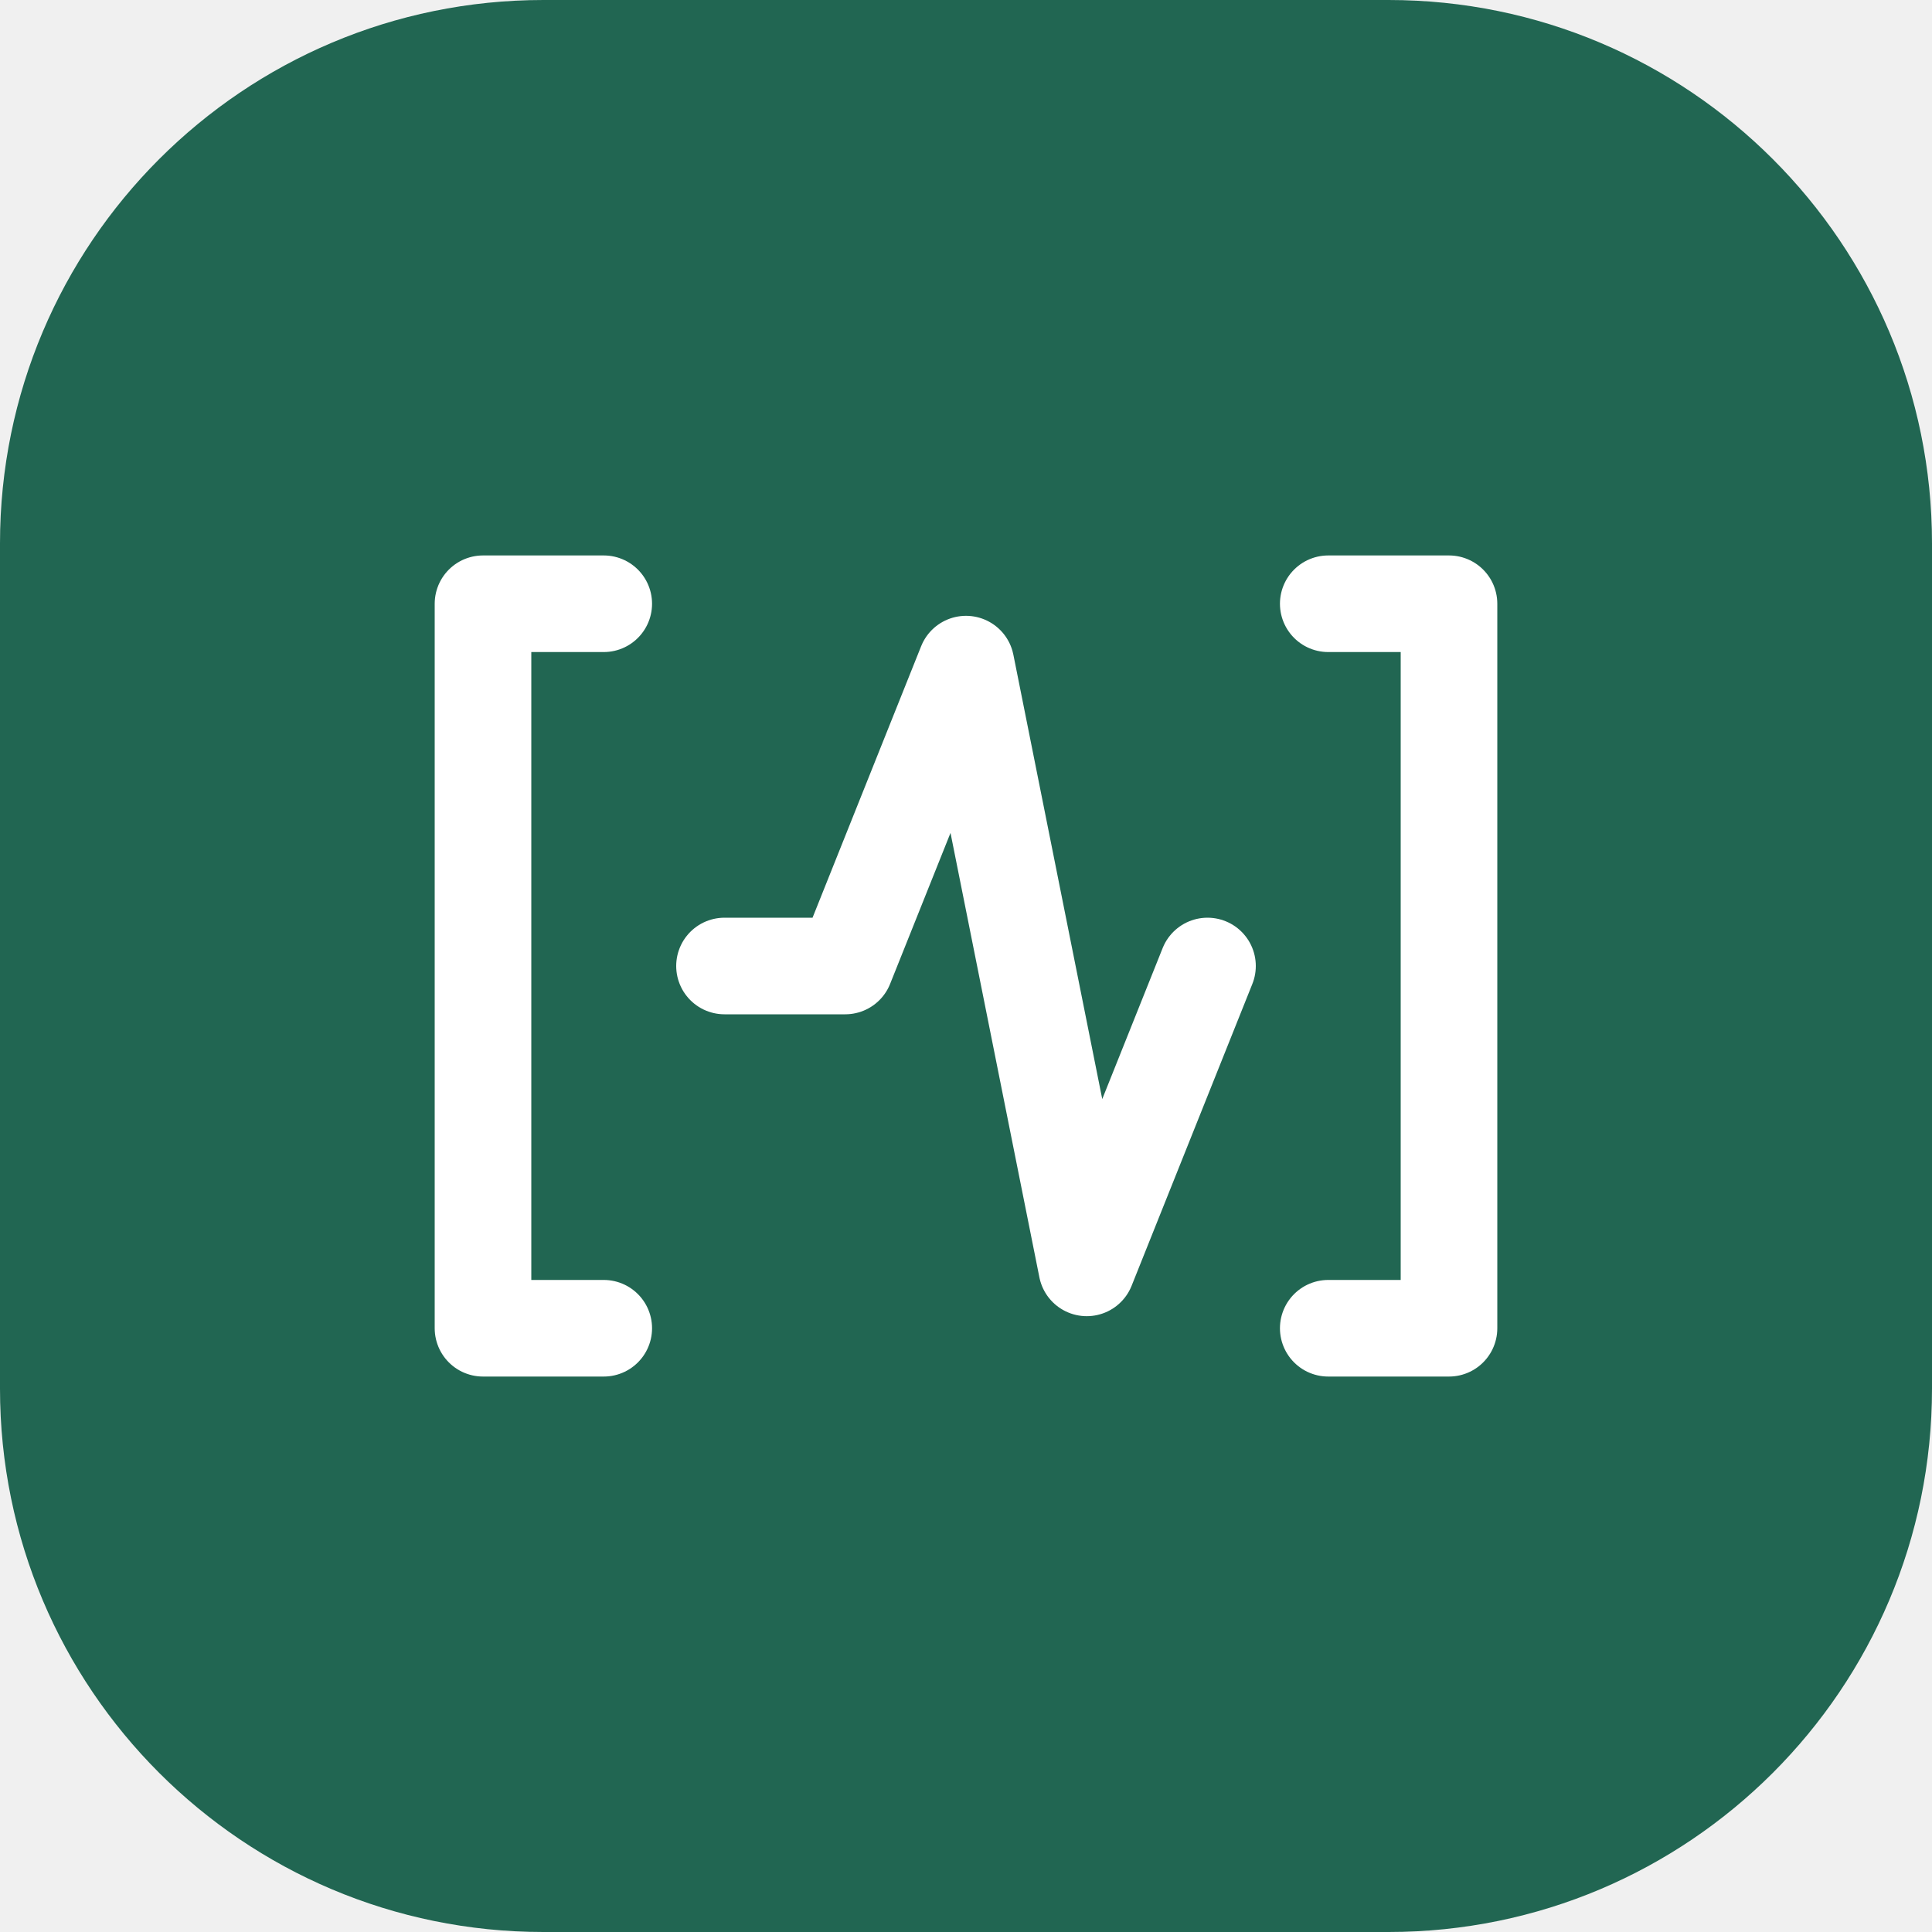
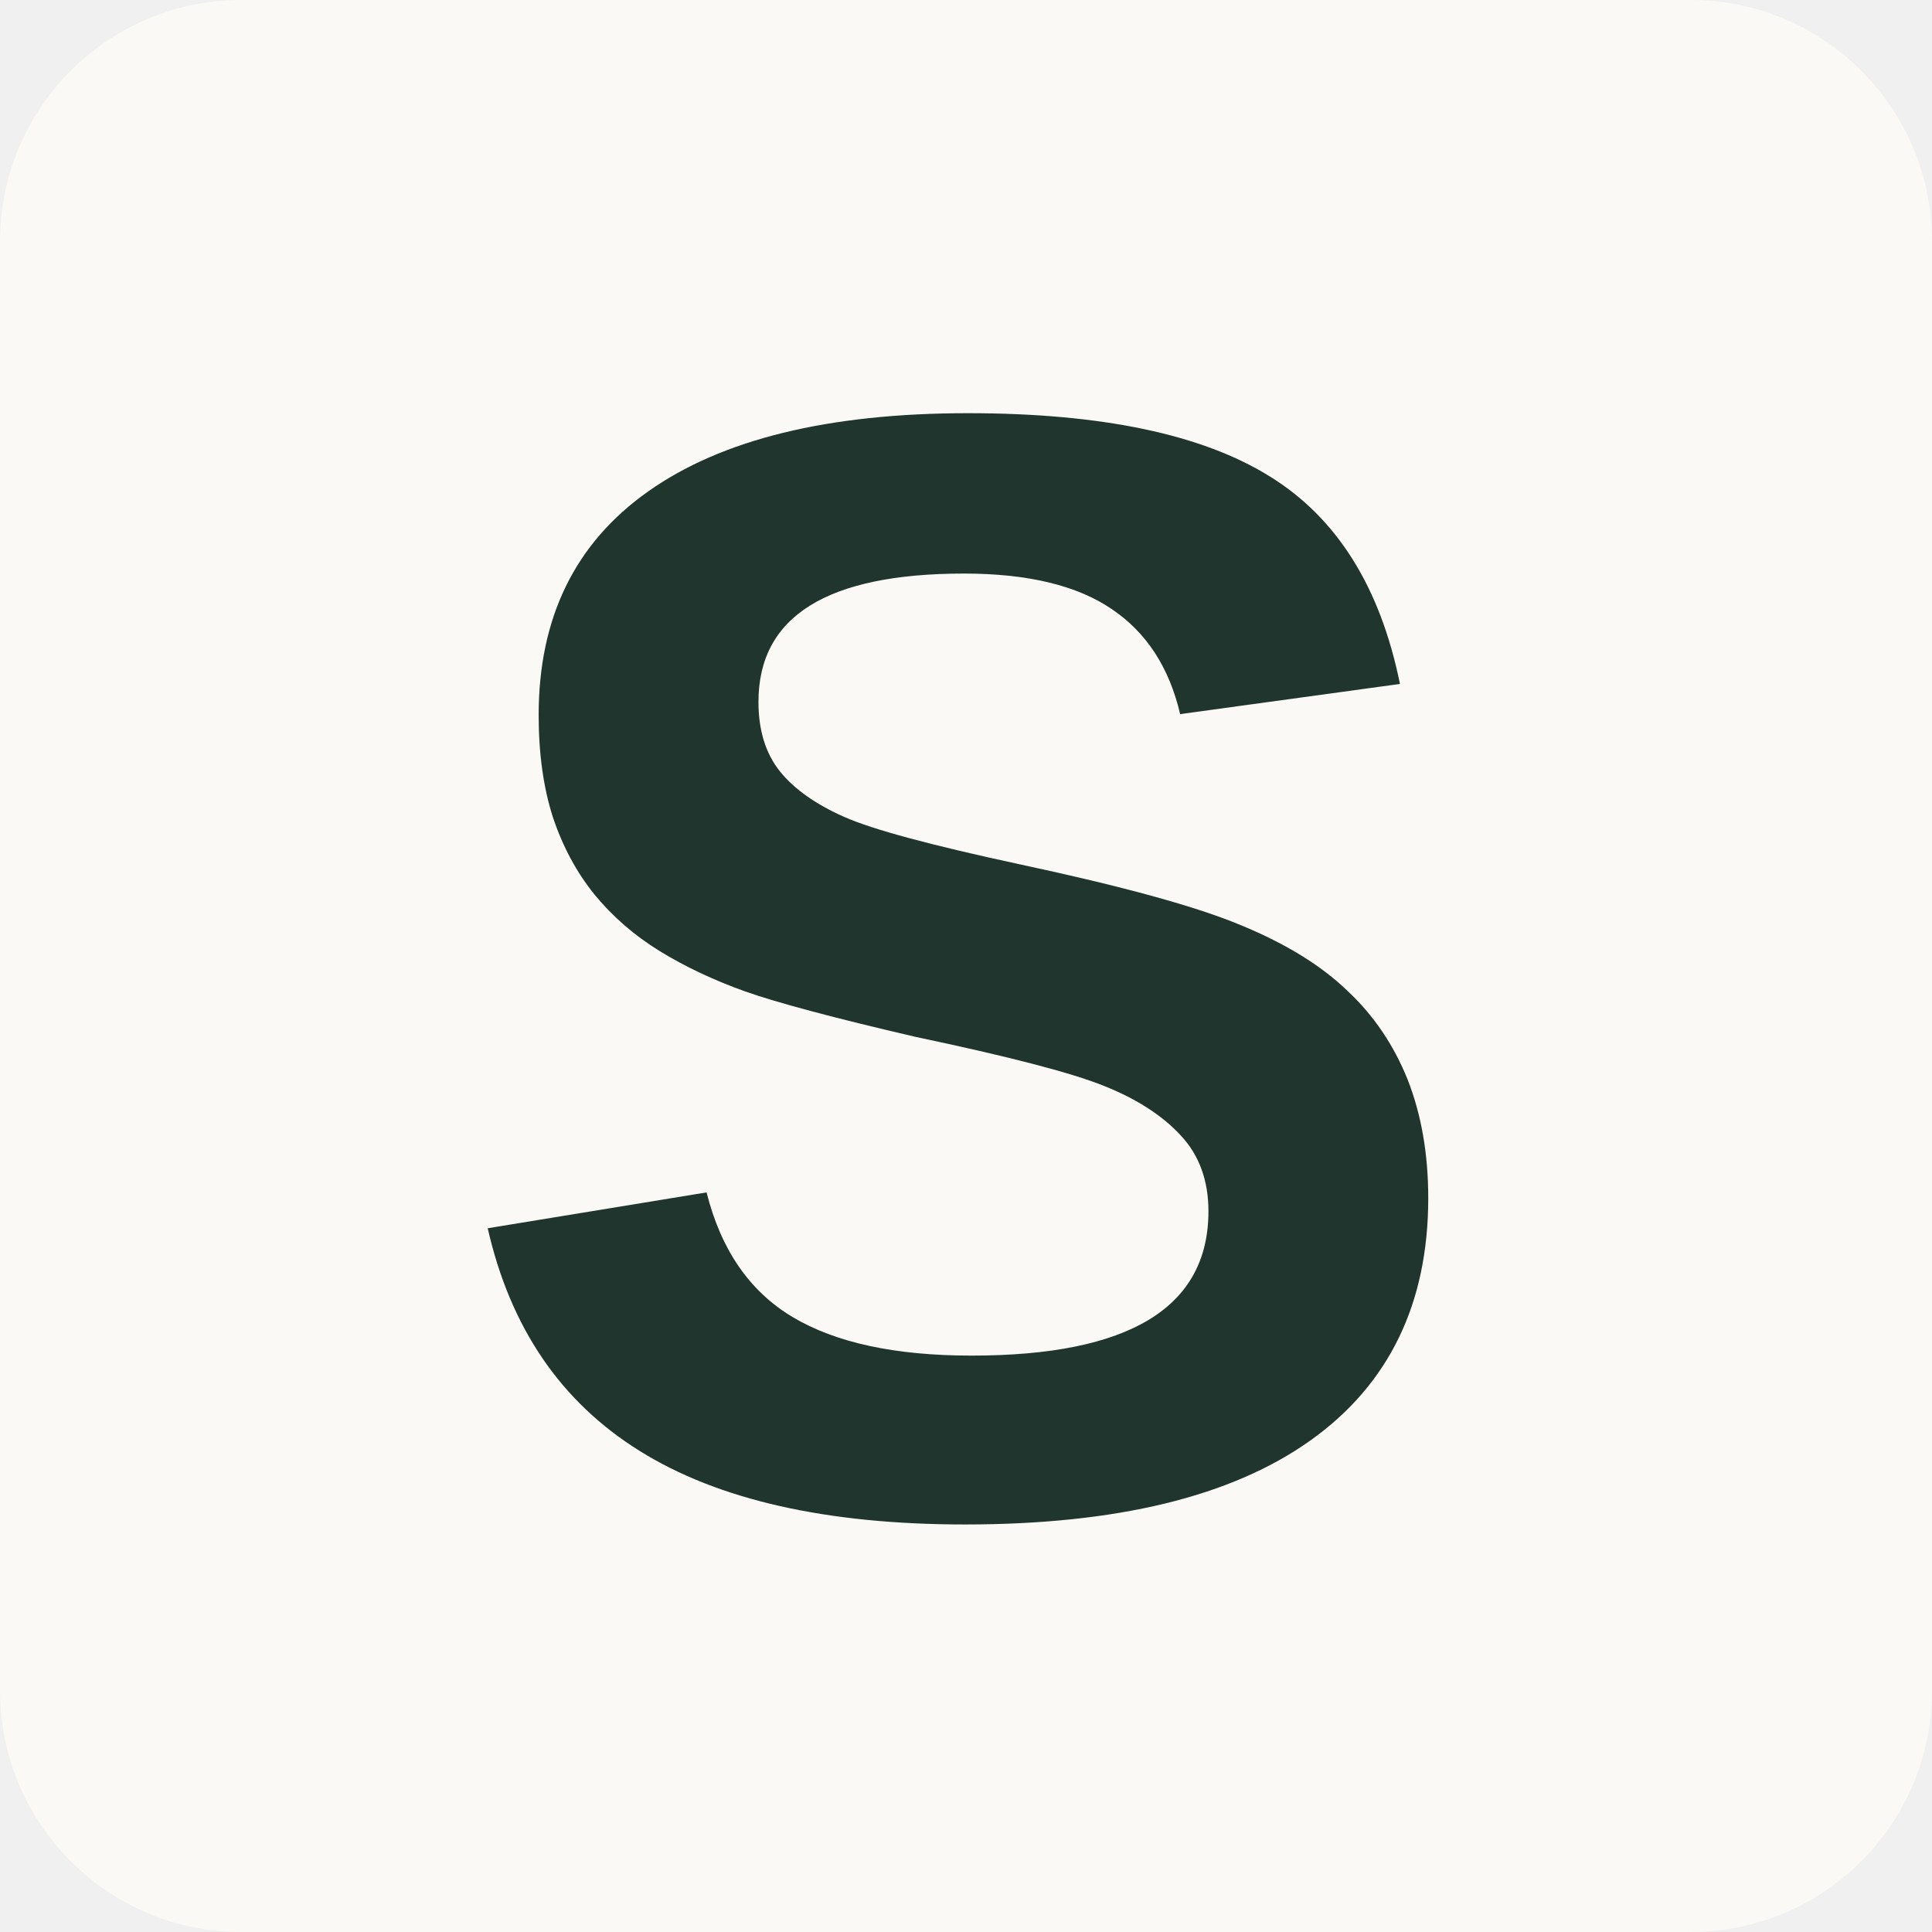
<svg xmlns="http://www.w3.org/2000/svg" viewBox="0 0 32 32">
-   <rect width="32" height="32" rx="9" fill="#216652" />
-   <path d="M10 10H8v12h2m12-12h2v12h-2M12 16h2l2-5 2 10 2-5" fill="none" stroke="#fff" stroke-width="1.6" stroke-linecap="round" stroke-linejoin="round" />
+   <rect width="32" height="32" rx="4" fill="#faf9f5" />
+   <text x="16" y="25" text-anchor="middle" font-family="Arial,sans-serif" font-size="26" font-weight="600" fill="#20352e">S</text>
</svg>
